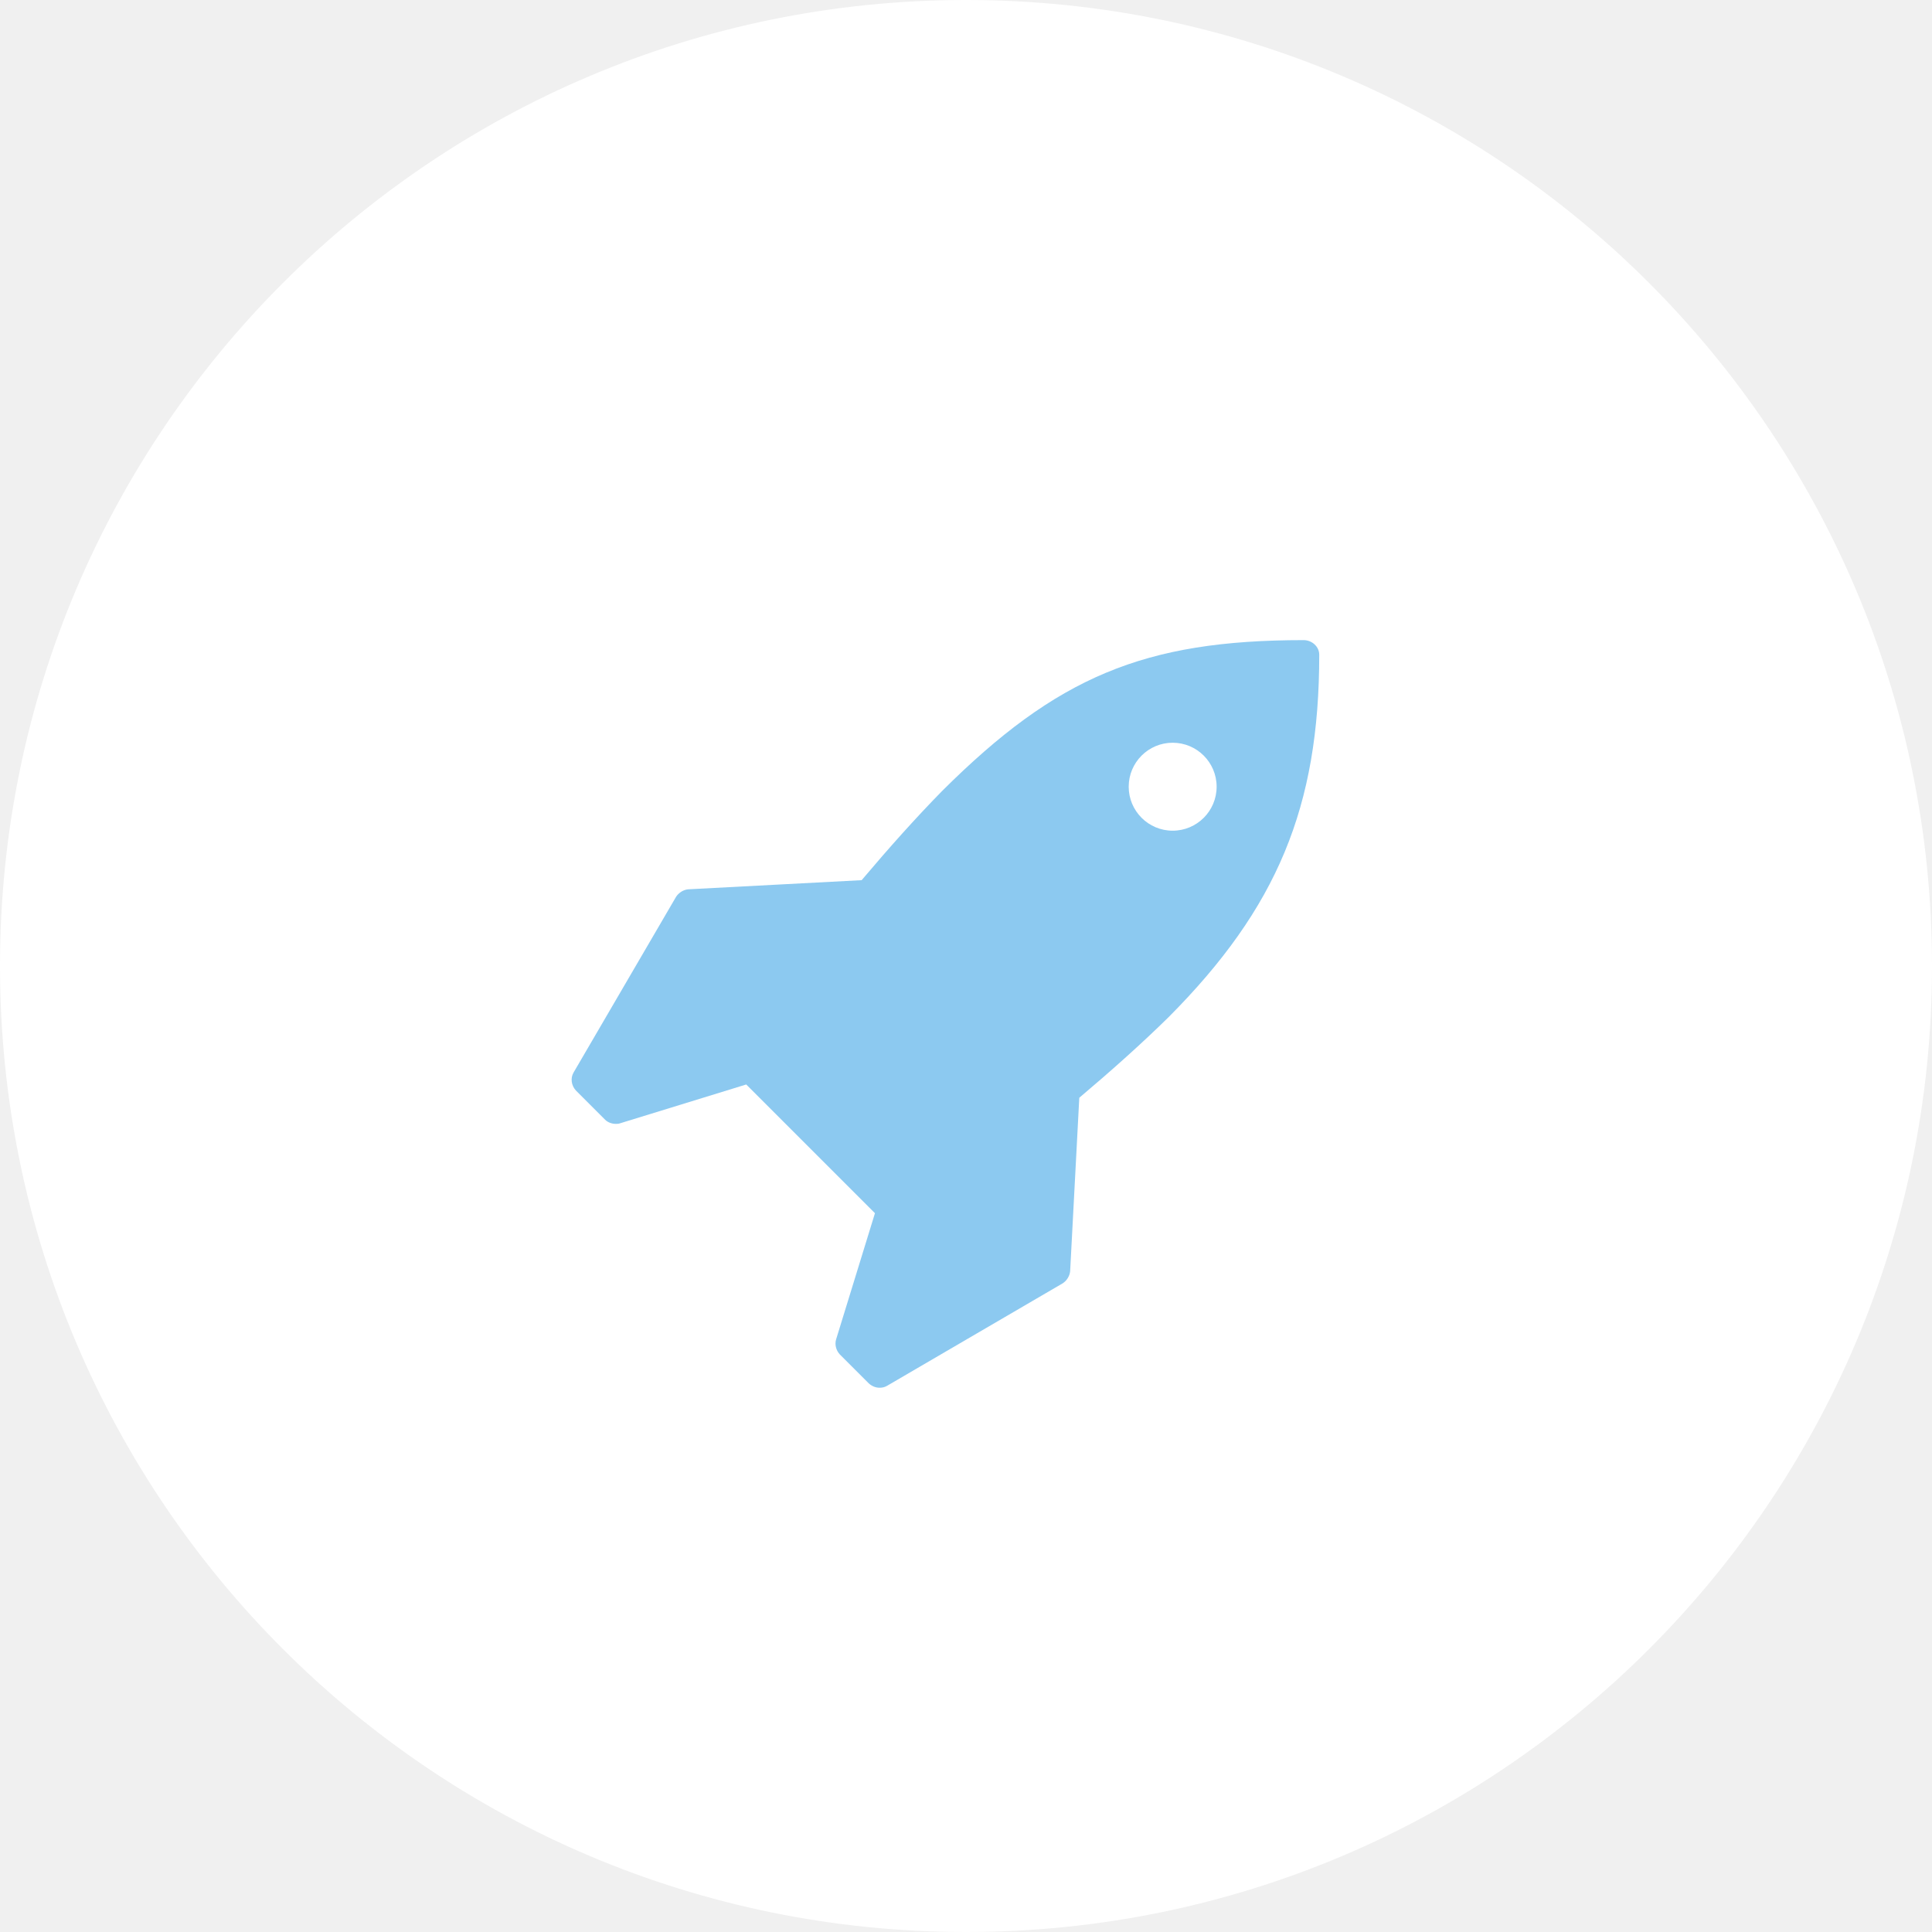
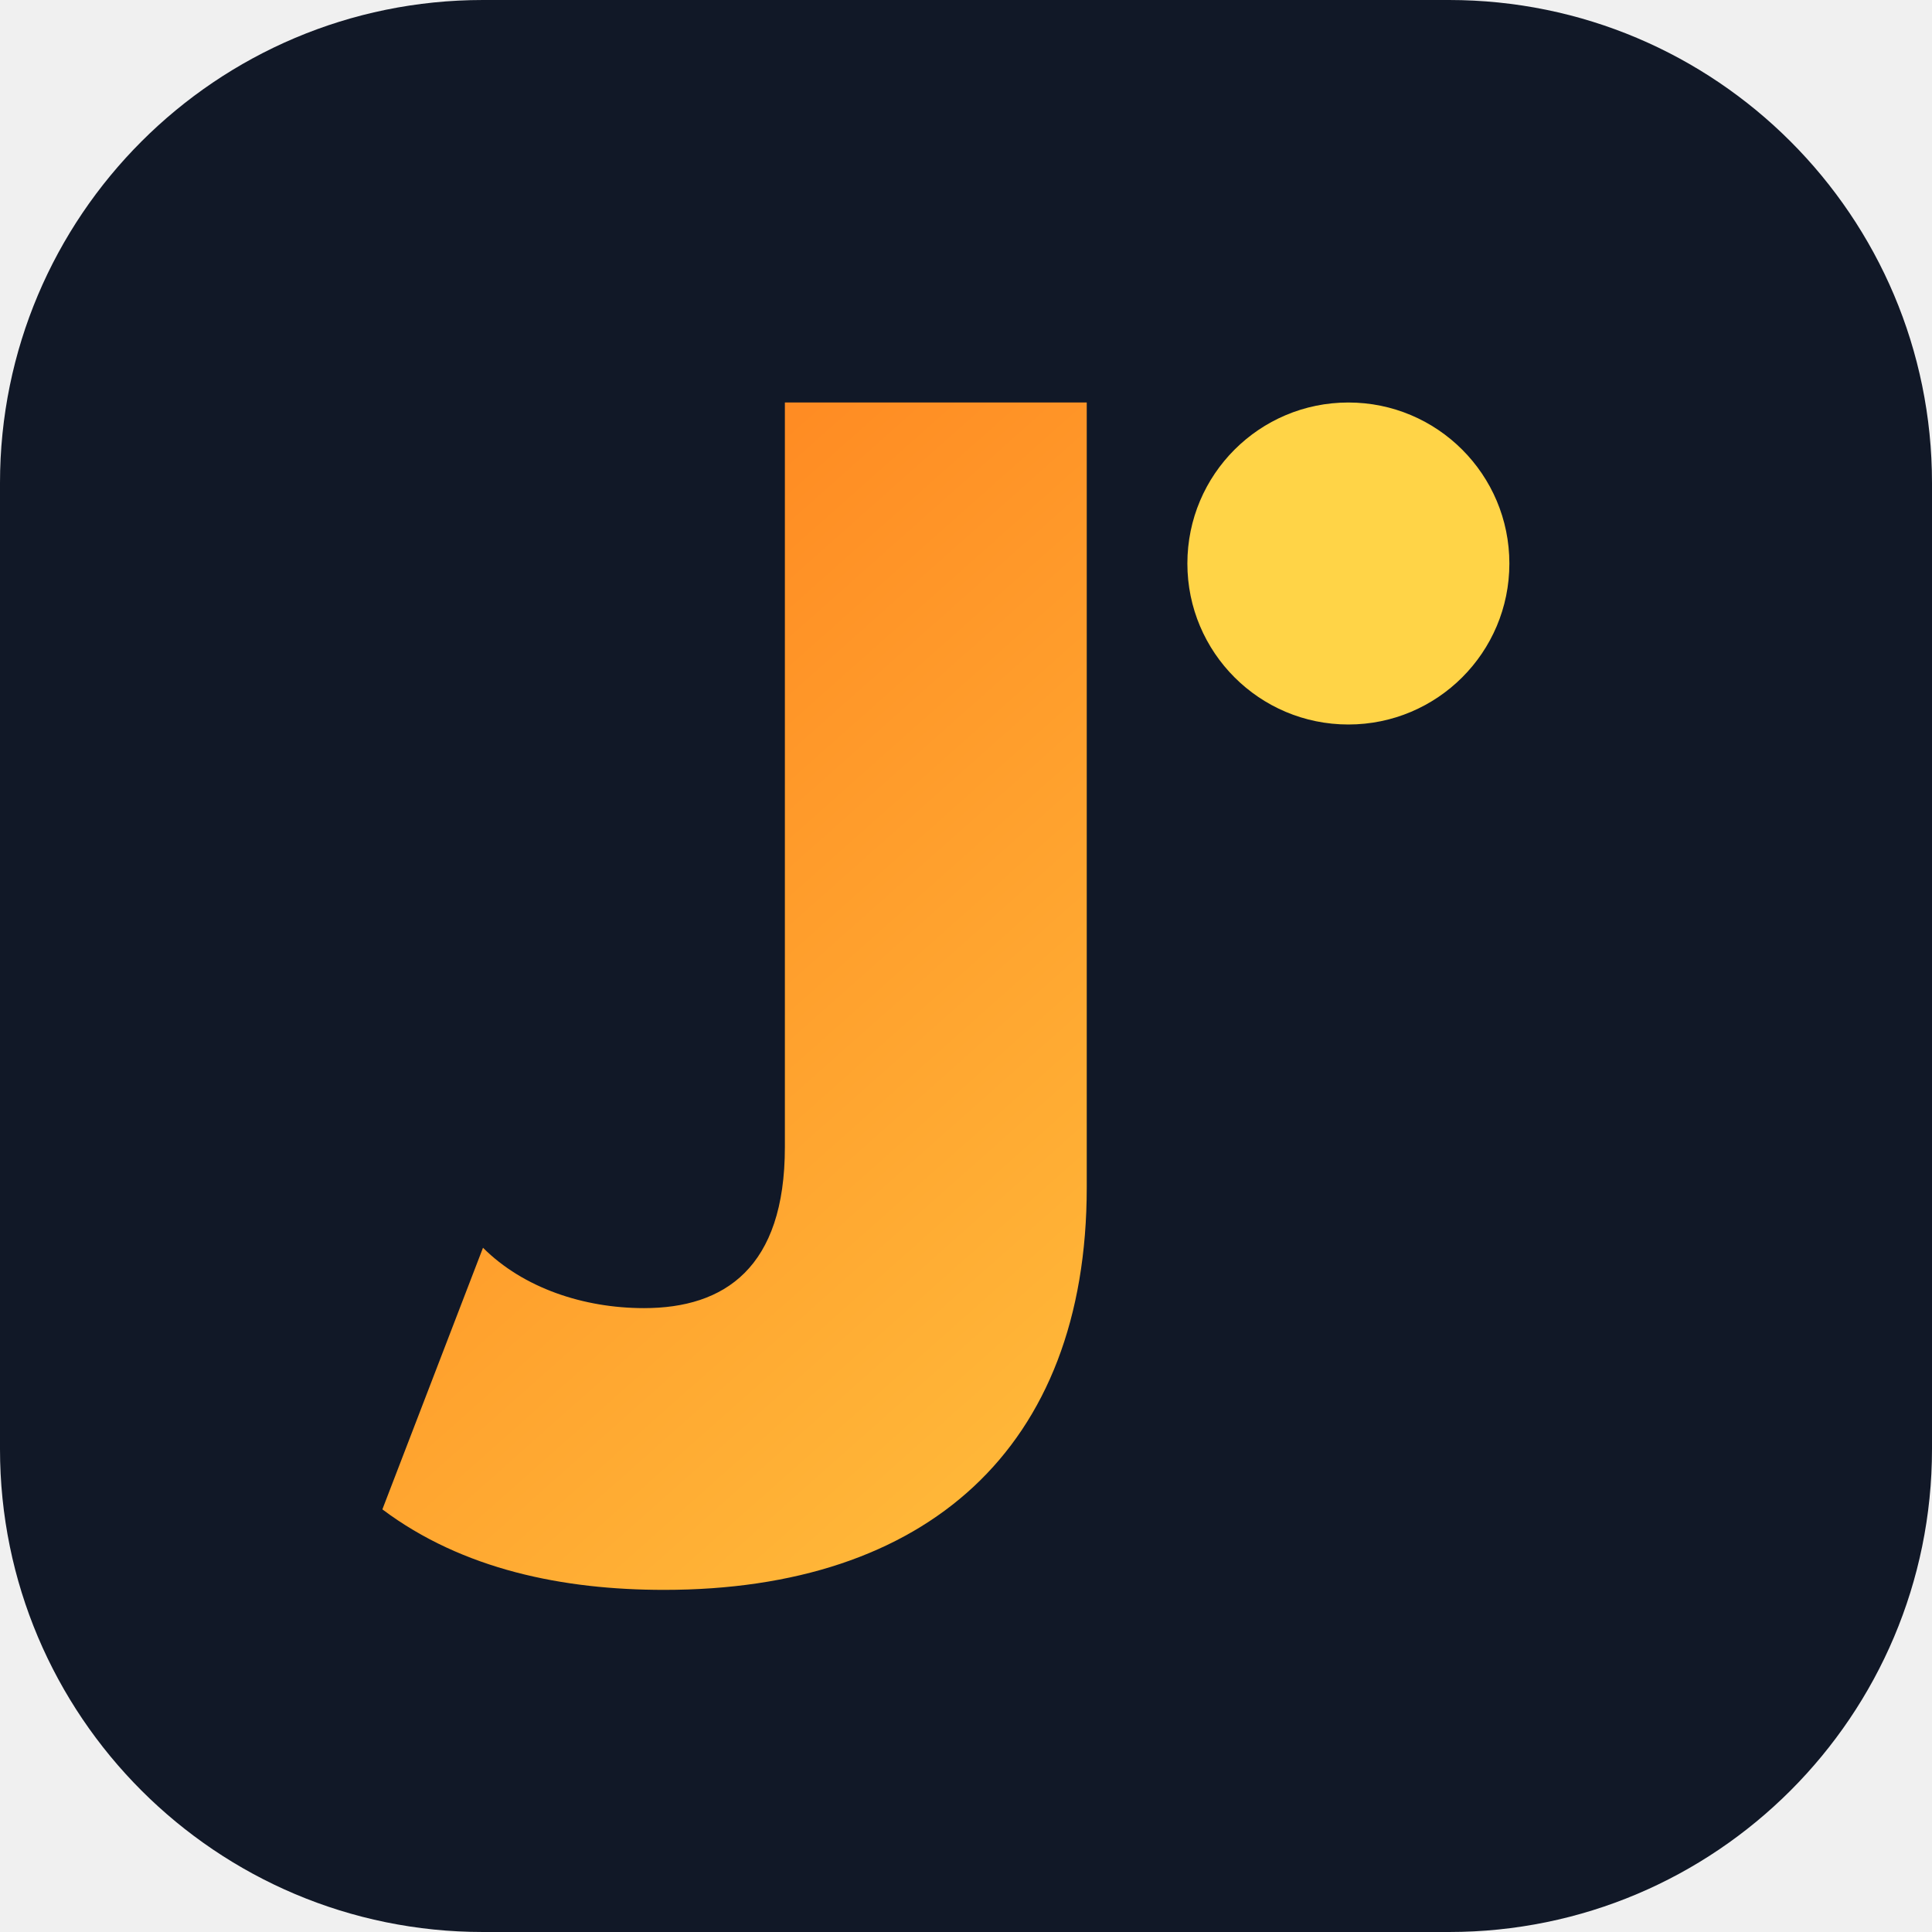
- <svg xmlns="http://www.w3.org/2000/svg" version="1.1" id="Layer_1" x="0px" y="0px" width="85px" height="85px" viewBox="0 0 80 80" enable-background="new 0 0 80 80" xml:space="preserve">
-   <g>
-     <path fill="#FFFFFF" d="M40,0c22.091,0,40,17.909,40,40S62.091,80,40,80S0,62.091,0,40S17.909,0,40,0z" />
-   </g>
-   <g>
-     <path fill="#8cc9f0" d="M50.378,32.576c0,1.005-0.815,1.821-1.821,1.821c-1.005,0-1.82-0.816-1.82-1.821    c0-1.005,0.815-1.821,1.82-1.821C49.563,30.755,50.378,31.571,50.378,32.576z M54.627,27.113c0-0.341-0.304-0.607-0.646-0.607    c-6.601,0-10.223,1.518-14.964,6.241c-1.081,1.1-2.2,2.352-3.338,3.699l-7.188,0.379c-0.19,0.019-0.379,0.133-0.493,0.304    l-4.249,7.284c-0.133,0.228-0.095,0.53,0.095,0.739l1.214,1.215c0.114,0.113,0.285,0.17,0.437,0.17c0.057,0,0.114,0,0.17-0.02    l5.235-1.611l5.33,5.33l-1.612,5.236c-0.057,0.209,0,0.437,0.152,0.606l1.214,1.214c0.133,0.114,0.284,0.171,0.436,0.171    c0.114,0,0.208-0.021,0.304-0.075l7.283-4.25c0.171-0.113,0.284-0.304,0.305-0.492l0.379-7.19c1.347-1.138,2.599-2.257,3.699-3.339    C52.882,37.603,54.627,33.411,54.627,27.113z" />
-   </g>
+ <svg xmlns="http://www.w3.org/2000/svg" viewBox="0 0 96 96" role="img" aria-labelledby="title">
+   <defs>
+     <linearGradient id="jumbify-gradient" x1="18" y1="14" x2="82" y2="86" gradientUnits="userSpaceOnUse">
+       <stop stop-color="#ff7a1a" />
+       <stop offset="1" stop-color="#ffd447" />
+     </linearGradient>
+   </defs>
+   <rect width="96" height="96" rx="24" fill="#111827" />
+   <path d="M54 20v39c0 13-8 20-21 20-5 0-10-1-14-4l5-13c2 2 5 3 8 3 4 0 7-2 7-8V20h15Z" fill="url(#jumbify-gradient)" />
+   <circle cx="67" cy="28" r="8" fill="#ffd447" />
</svg>
